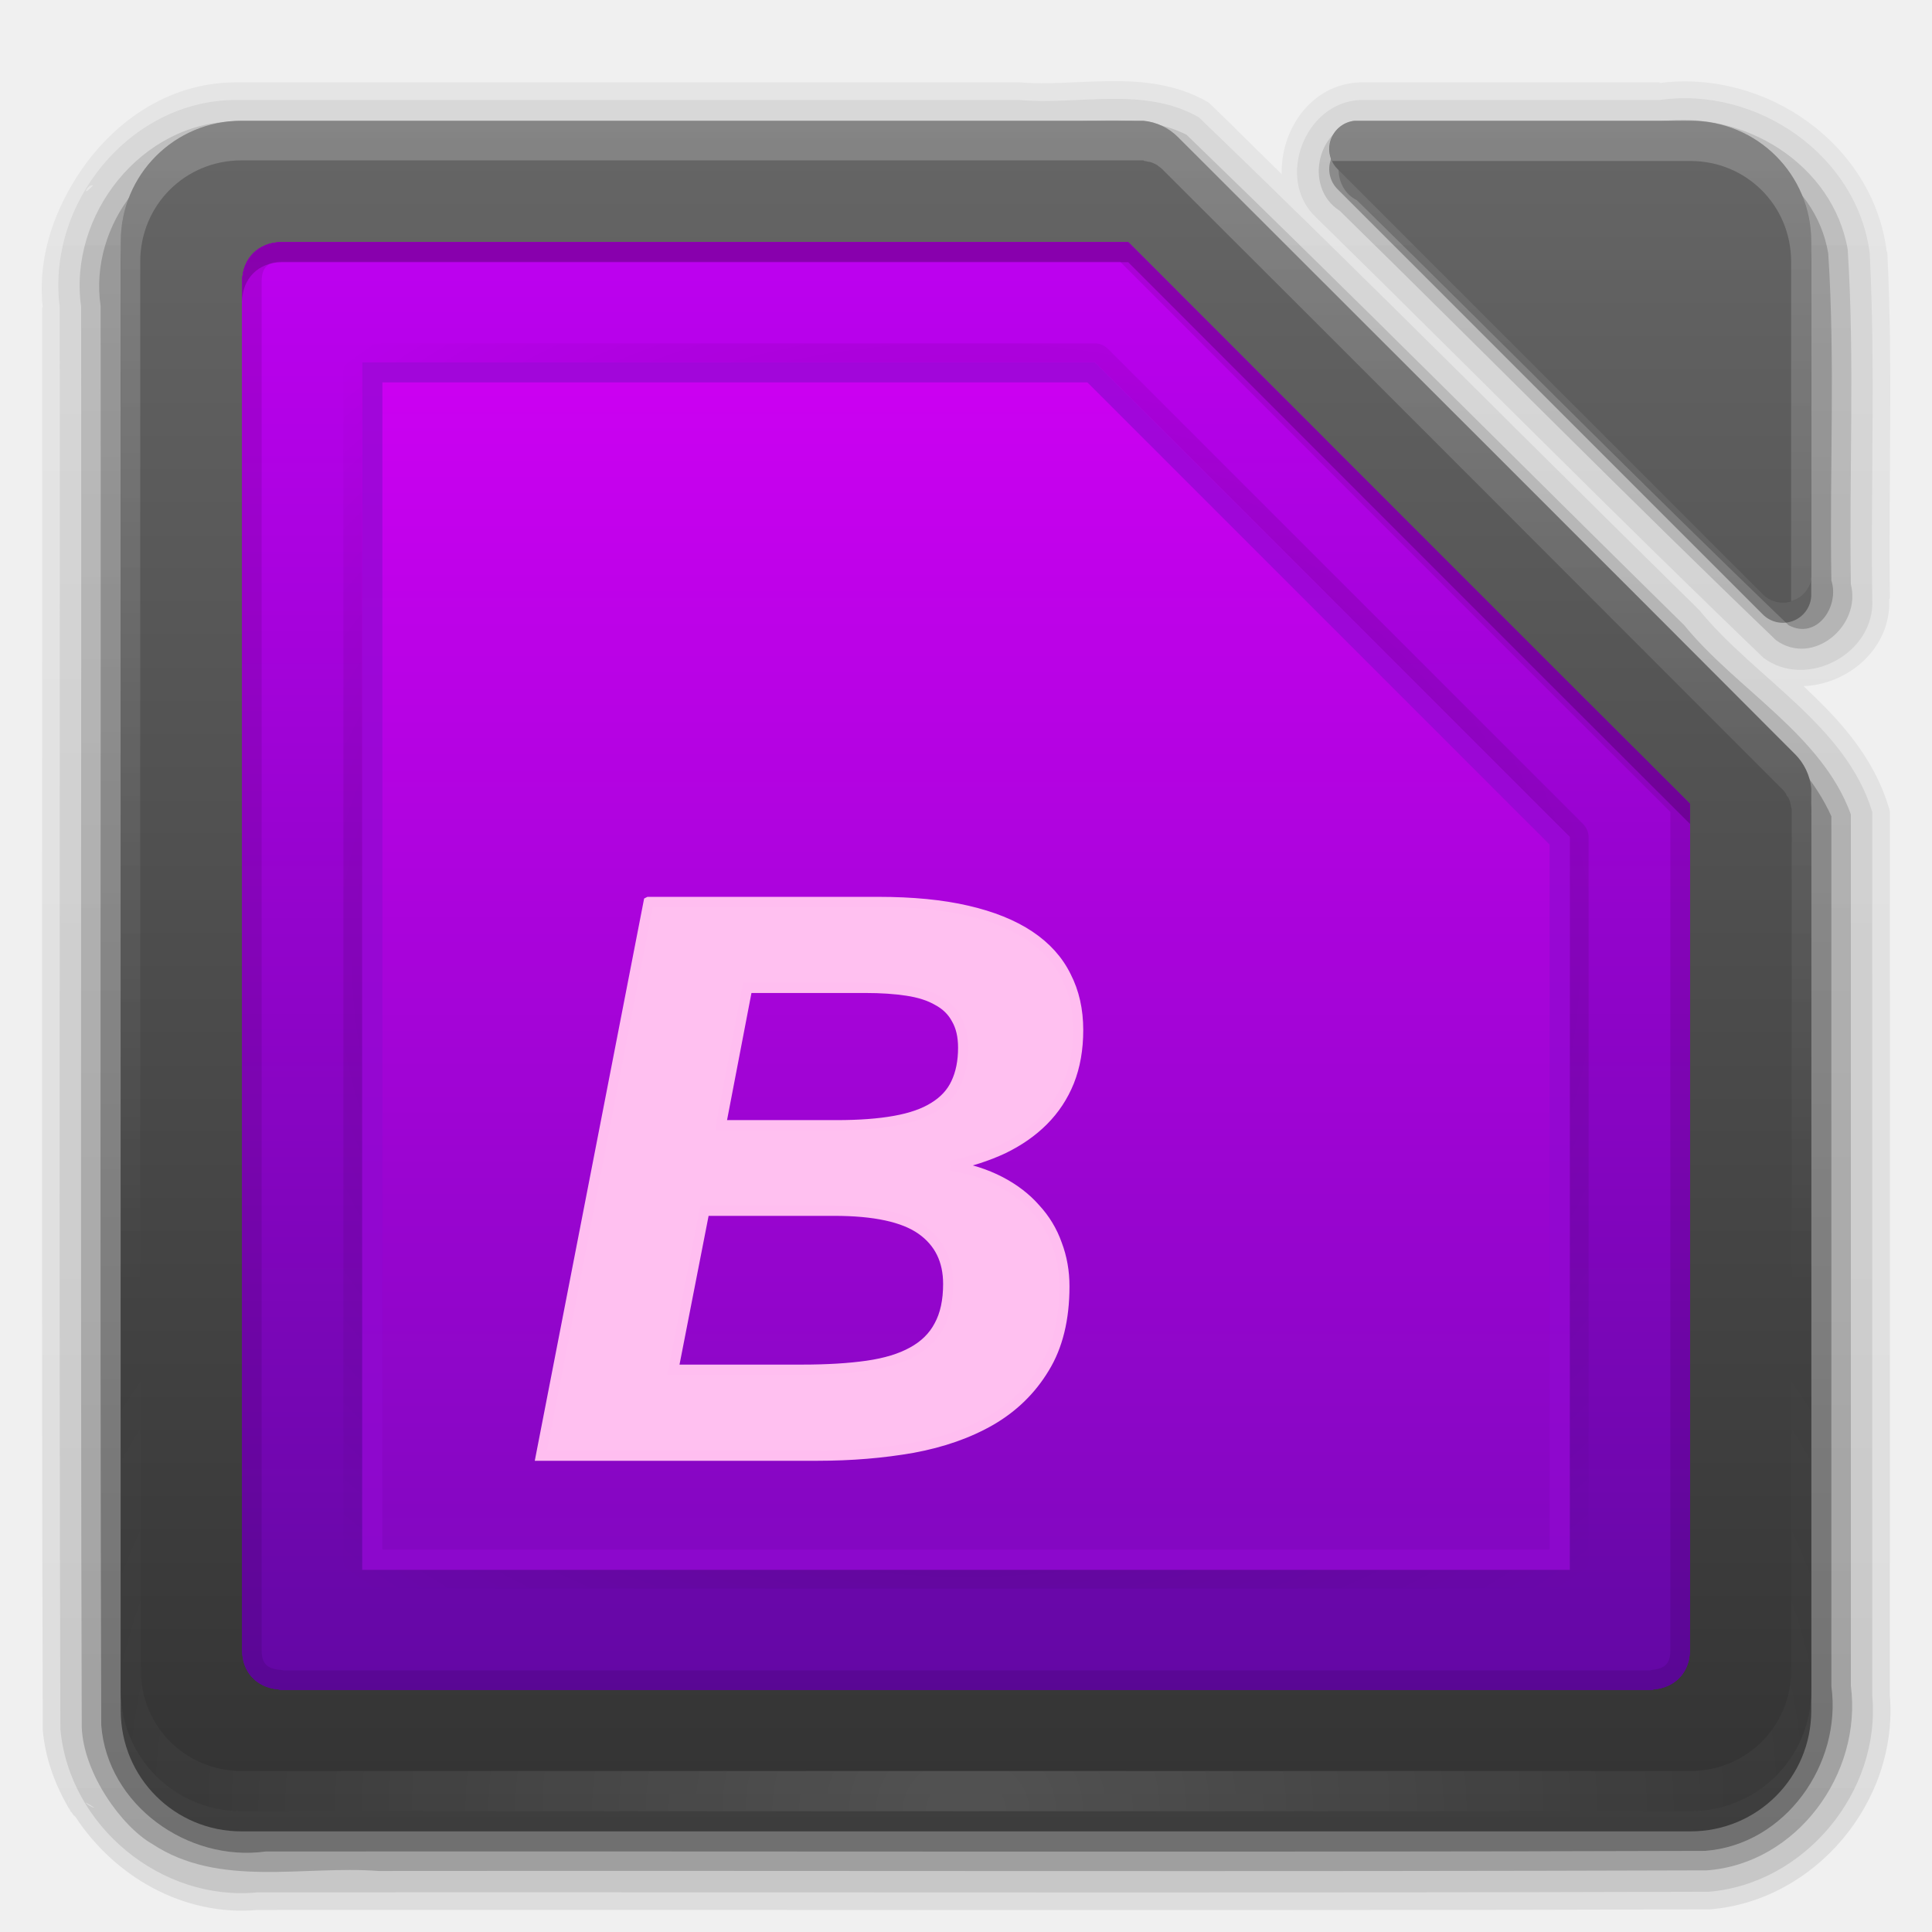
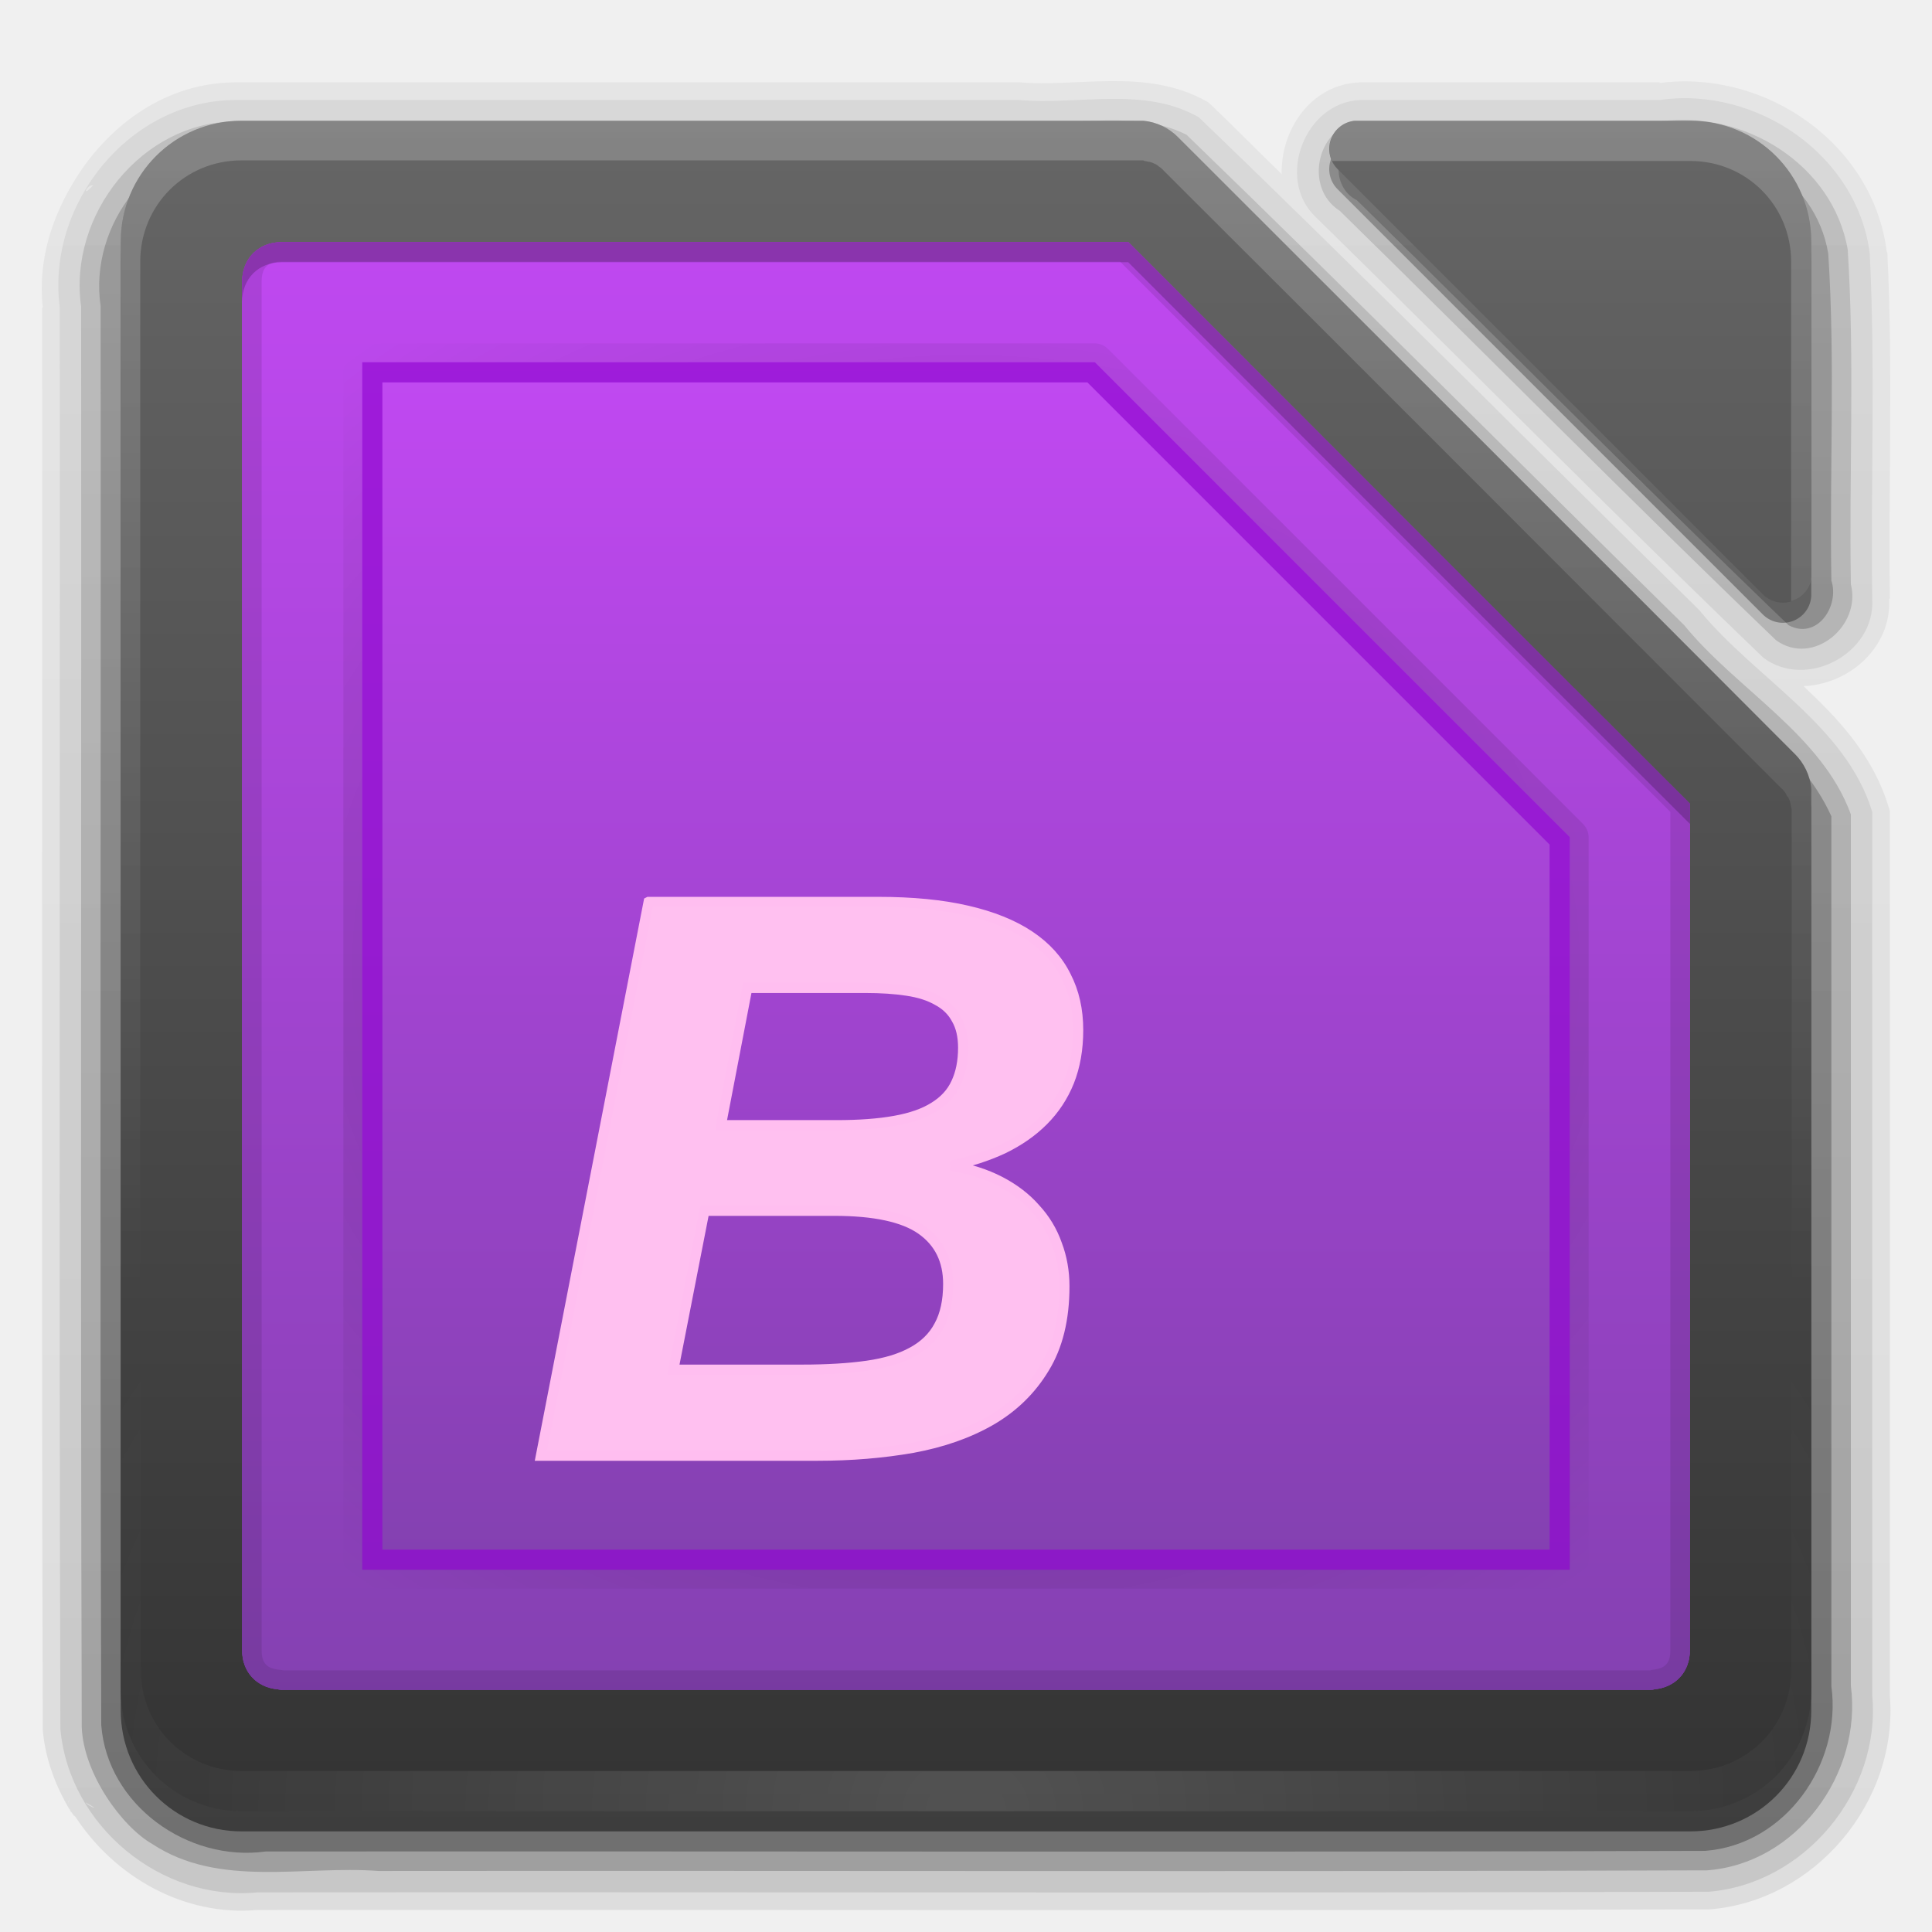
<svg xmlns="http://www.w3.org/2000/svg" xmlns:xlink="http://www.w3.org/1999/xlink" style="display:inline" id="svg2408" height="96" width="96" version="1.0">
  <defs id="defs2410">
    <linearGradient id="linearGradient3914">
      <stop offset="0" style="stop-color:#000000;stop-opacity:1" id="stop3916" />
      <stop offset="1" style="stop-color:#000000;stop-opacity:0" id="stop3918" />
    </linearGradient>
    <linearGradient id="linearGradient3873">
      <stop offset="0" style="stop-color:#8007bf;stop-opacity:1" id="stop3875" />
      <stop offset="1" style="stop-color:#cf00f4;stop-opacity:1" id="stop3877" />
    </linearGradient>
    <linearGradient id="linearGradient3856">
-       <stop offset="0" style="stop-color:#5e08a0;stop-opacity:1" id="stop3858" />
-       <stop offset="1" style="stop-color:#c300f4;stop-opacity:1" id="stop3860" />
+       <stop offset="0" style="stop-color:#8140ae;stop-opacity:1" id="stop3858" />
+       <stop offset="1" style="stop-color:#c349f4;stop-opacity:1" id="stop3860" />
    </linearGradient>
    <linearGradient gradientTransform="scale(1.005865,0.994169)" gradientUnits="userSpaceOnUse" id="ButtonShadow" y2="7.017" x2="45.448" y1="92.54" x1="45.448">
      <stop offset="0" style="stop-color:#000000;stop-opacity:1" id="stop3750" />
      <stop offset="1" style="stop-color:#000000;stop-opacity:0.588" id="stop3752" />
    </linearGradient>
    <linearGradient id="linearGradient3737">
      <stop offset="0" style="stop-color:#ffffff;stop-opacity:1" id="stop3739" />
      <stop offset="1" style="stop-color:#ffffff;stop-opacity:0" id="stop3741" />
    </linearGradient>
    <linearGradient id="linearGradient3700">
      <stop offset="0" style="stop-color:#2276c5;stop-opacity:1" id="stop3702" />
      <stop offset="1" style="stop-color:#68baf4;stop-opacity:1" id="stop3704" />
    </linearGradient>
    <filter id="filter3174" color-interpolation-filters="sRGB">
      <feGaussianBlur stdDeviation="1.71" id="feGaussianBlur3176" />
    </filter>
    <filter id="filter3794" color-interpolation-filters="sRGB" height="1.384" width="1.384" y="-0.192" x="-0.192">
      <feGaussianBlur stdDeviation="5.28" id="feGaussianBlur3796" />
    </filter>
    <linearGradient gradientUnits="userSpaceOnUse" xlink:href="#linearGradient3737" id="linearGradient3613" y2="138.661" x2="48" y1="20.221" x1="48" />
    <clipPath id="clipPath3613">
      <rect style="fill:#ffffff;fill-opacity:1;fill-rule:nonzero;stroke:none" id="rect3615" y="6" x="6" ry="6" rx="6" height="84" width="84" />
    </clipPath>
    <linearGradient gradientTransform="matrix(1.005865,0,0,0.994169,100,0)" gradientUnits="userSpaceOnUse" id="ButtonShadow-0" y2="7.017" x2="45.448" y1="92.54" x1="45.448">
      <stop offset="0" style="stop-color:#000000;stop-opacity:1" id="stop3750-8" />
      <stop offset="1" style="stop-color:#000000;stop-opacity:0.588" id="stop3752-5" />
    </linearGradient>
    <linearGradient gradientTransform="translate(100,0)" gradientUnits="userSpaceOnUse" xlink:href="#linearGradient3700" id="linearGradient3047" y2="5.988" x2="48" y1="90" x1="48" />
    <radialGradient gradientTransform="matrix(1.157313,0,0,0.9959077,-7.551021,0.1971319)" gradientUnits="userSpaceOnUse" xlink:href="#linearGradient3737" id="radialGradient3879" fy="90.172" fx="48" r="42" cy="90.172" cx="48" />
    <linearGradient gradientUnits="userSpaceOnUse" xlink:href="#linearGradient3737" id="linearGradient3885" y2="63.893" x2="36.357" y1="6" x1="36.357" />
    <linearGradient gradientTransform="translate(0,-20)" gradientUnits="userSpaceOnUse" xlink:href="#linearGradient3737" id="linearGradient3901" y2="84" x2="32" y1="26" x1="32" />
    <linearGradient gradientUnits="userSpaceOnUse" xlink:href="#linearGradient3873" id="linearGradient3879" y2="16" x2="48" y1="80" x1="48" />
    <radialGradient gradientTransform="matrix(1.345258,-3.8835319e-8,3.3050848e-8,1.144884,-16.57239,-6.954329)" gradientUnits="userSpaceOnUse" xlink:href="#linearGradient3914" id="radialGradient3920" fy="47.999" fx="48" r="34.938" cy="47.999" cx="48" />
    <linearGradient gradientUnits="userSpaceOnUse" xlink:href="#ButtonShadow-0" id="linearGradient3920" y2="7" x2="49" y1="91" x1="49" />
    <linearGradient gradientUnits="userSpaceOnUse" xlink:href="#ButtonShadow-0" id="linearGradient3927" y2="5" x2="38" y1="94" x1="38" />
    <linearGradient gradientUnits="userSpaceOnUse" xlink:href="#ButtonShadow-0" id="linearGradient3929" y2="4" x2="45" y1="95" x1="45" />
    <linearGradient gradientUnits="userSpaceOnUse" xlink:href="#ButtonShadow-0" id="linearGradient3933" y2="7" x2="50" y1="92" x1="50" />
    <linearGradient gradientUnits="userSpaceOnUse" xlink:href="#ButtonShadow-0" id="linearGradient3940" y2="6" x2="47" y1="93" x1="47" />
    <linearGradient gradientUnits="userSpaceOnUse" xlink:href="#linearGradient3856" id="linearGradient3949" y2="8" x2="32" y1="88" x1="32" />
    <linearGradient id="linearGradient10292">
      <stop offset="0" style="stop-color:#666666;stop-opacity:1" id="stop10294" />
      <stop offset="1" style="stop-color:#333333;stop-opacity:1" id="stop10296" />
    </linearGradient>
    <linearGradient gradientUnits="userSpaceOnUse" xlink:href="#linearGradient10292" id="linearGradient4240" y2="90" x2="39" y1="6" x1="39" />
    <linearGradient gradientTransform="matrix(4.480605,0,0,4.478741,-651.5968,-4376.653)" gradientUnits="userSpaceOnUse" xlink:href="#linearGradient10292" id="linearGradient4320" y2="992.424" x2="121.306" y1="976.378" x1="121.306" />
+     <linearGradient xlink:href="#linearGradient3856" id="linearGradient4566" gradientUnits="userSpaceOnUse" x1="48" y1="80" x2="48" y2="16" />
  </defs>
  <g style="display:none" id="layer2">
    <rect style="opacity:0.9;fill:url(#ButtonShadow);fill-opacity:1;fill-rule:nonzero;stroke:none;filter:url(#filter3174)" id="rect3745" y="7" x="5" ry="6" rx="6" height="85" width="86" />
  </g>
  <g style="display:inline" id="layer3">
    <path style="opacity:0.08;fill:url(#linearGradient3929);fill-opacity:1;fill-rule:nonzero;stroke:none;display:inline" id="path3911" d="m 55.188,4.031 c -1.587,0.013 -3.135,0.183 -4.5,0.062 a 0.864,0.864 0 0 0 -0.062,0 l -38.938,0 C 8.272,4.108 5.473,6.162 3.781,8.844 2.611,10.699 1.859,12.942 2.125,15.281 l -0.031,0 c 0.021,23.544 -0.042,47.076 0.031,70.625 a 0.864,0.864 0 0 0 0,0.062 c 0.13,1.458 0.643,2.791 1.344,3.969 6.85e-5,1.54e-4 -0.021,-0.072 -0.031,-0.125 0.03,0.088 0.05,0.15 0.062,0.188 0.006,0.011 0.022,0.016 0.031,0.031 0.008,0.012 0.024,0.019 0.031,0.031 a 0.864,0.864 0 0 0 0.062,0.094 c 0.012,0.015 0.022,0.02 0.031,0.031 0.006,0.007 -0.004,0.027 0,0.031 0.004,0.005 0.028,-0.005 0.031,0 A 0.864,0.864 0 0 0 3.719,90.25 c 0.011,0.009 0.022,0.024 0.031,0.031 1.939,2.96 5.36,4.946 9.031,4.625 0.032,-0.003 0.062,0.003 0.094,0 24.004,-0.021 48.023,0.041 72.031,-0.031 a 0.864,0.864 0 0 0 0.062,0 c 5.233,-0.424 9.364,-5.349 8.938,-10.625 -0.003,-0.032 0.003,-0.062 0,-0.094 l 0,-43.812 a 0.864,0.864 0 0 0 -0.062,-0.25 c -0.719,-2.376 -2.29,-4.167 -3.969,-5.75 -0.09,-0.085 -0.16,-0.166 -0.25,-0.25 2.218,-0.09 4.346,-1.879 4.25,-4.312 -9.6e-4,-0.024 0.033,-0.038 0.031,-0.062 -0.076,-5.674 0.162,-11.414 -0.125,-17.156 A 0.864,0.864 0 0 0 93.75,12.5 C 93.071,7.151 87.742,3.445 82.469,4.125 l 0,-0.031 -14.875,0 a 0.864,0.864 0 0 0 -0.031,0 c -2.432,0.095 -3.934,2.367 -3.875,4.562 C 62.505,7.504 61.347,6.332 60.156,5.188 A 0.864,0.864 0 0 0 60,5.062 C 58.448,4.172 56.769,4.019 55.188,4.031 z M 3.438,89.375 c -0.012,0.085 -0.022,0.15 -0.031,0.219 -0.003,-0.015 3.1e-6,-0.063 0,-0.062 -9.2e-6,1.78e-4 0.01,-0.078 0.031,-0.156 z" />
    <path style="opacity:0.1;fill:url(#linearGradient3927);fill-opacity:1;fill-rule:nonzero;stroke:none;display:inline" id="path3904" d="M 11.688,4.969 C 6.432,4.99 2.303,10.133 2.969,15.267 2.989,38.813 2.927,62.361 3,85.906 c 0.43,4.825 5.003,8.594 9.795,8.125 C 36.832,94.01 60.87,94.073 84.906,94 c 4.755,-0.386 8.563,-4.947 8.125,-9.76 0,-14.632 0,-29.264 0,-43.896 C 91.728,36.04 87.202,33.704 84.44,30.319 76.138,22.168 67.952,13.888 59.567,5.828 56.861,4.275 53.611,5.232 50.636,4.969 c -12.983,0 -25.965,0 -38.948,0 z m 55.906,0 c -2.759,0.108 -4.216,3.918 -2.219,5.812 7.429,7.284 14.759,14.709 22.25,21.906 2.147,1.601 5.56,-0.22 5.406,-2.906 -0.079,-5.726 0.161,-11.478 -0.125,-17.188 -0.618,-4.866 -5.593,-8.313 -10.426,-7.625 -4.962,0 -9.924,0 -14.886,0 z M 4.625,9.219 c -0.665,0.702 -0.246,-0.131 0,0 z M 4.25,89.562 c 0.893,0.482 0.104,0.184 0,0 z" />
    <path style="opacity:0.2;fill:url(#linearGradient3940);fill-opacity:1;fill-rule:nonzero;stroke:none;display:inline" id="path3899" d="M 11.719,6.031 C 7.044,6.047 3.383,10.681 4.031,15.237 4.052,38.762 3.99,62.288 4.062,85.812 c 0.079,2.311 1.999,4.959 3.5,5.812 3.325,2.2 7.5,1.06 11.245,1.344 22.002,-0.021 44.005,0.042 66.005,-0.031 4.472,-0.328 7.729,-4.803 7.156,-9.174 0,-14.432 0,-28.863 0,-43.295 C 90.535,36.514 86.309,34.277 83.691,31.07 75.44,22.955 67.278,14.741 58.96,6.698 56.476,5.441 53.544,6.27 50.848,6.031 c -13.043,0 -26.086,0 -39.129,0 z m 55.969,0 C 65.482,6.139 64.721,9.304 66.571,10.473 73.81,17.569 80.944,24.799 88.25,31.812 c 1.836,1.323 4.248,-0.714 3.719,-2.773 -0.094,-5.541 0.195,-11.109 -0.156,-16.633 -0.734,-4.24 -5.146,-6.945 -9.296,-6.375 -4.943,0 -9.886,0 -14.829,0 z" />
    <path style="opacity:0.3;fill:url(#linearGradient3933);fill-opacity:1;fill-rule:nonzero;stroke:none;display:inline" id="path3883" d="M 11.75,7 C 7.583,7.035 4.4,11.169 5,15.209 5.021,38.712 4.958,62.217 5.031,85.719 5.336,89.696 9.333,92.534 13.201,92 37.04,91.979 60.881,92.042 84.719,91.969 88.714,91.669 91.529,87.653 91,83.791 91,69.381 91,54.972 91,40.562 89.387,36.967 85.512,34.783 83.004,31.758 74.8,23.676 66.66,15.522 58.404,7.498 56.104,6.512 53.446,7.209 50.985,7 37.907,7 24.828,7 11.75,7 z M 67.781,7 C 66.197,7.122 66.122,9.311 67.422,9.948 74.587,16.972 81.648,24.123 88.876,31.068 90.275,31.815 91.42,30.13 91,28.845 90.905,23.431 91.196,17.987 90.844,12.594 90.211,8.799 86.223,6.479 82.549,7 77.626,7 72.704,7 67.781,7 z" />
    <path style="opacity:0.45;fill:url(#linearGradient3920);fill-opacity:1;fill-rule:nonzero;stroke:none;display:inline" id="path3873" d="M 12,7 C 8.676,7 6,9.676 6,13 l 0,11 0,50 0,11 c 0,3.324 2.676,6 6,6 l 7,0 65,0 c 3.324,0 6,-2.676 6,-6 L 90,84.281 90,74 90,40.438 c 0.005,-0.094 0.005,-0.188 0,-0.281 -0.066,-0.633 -0.359,-1.241 -0.812,-1.688 C 79.652,28.9 68.083,17.365 58.531,7.812 58.077,7.352 57.457,7.059 56.812,7 L 12.719,7 12,7 z m 55.312,0 a 1.41,1.41 0 0 0 -0.844,2.406 l 21.125,21.125 A 1.41,1.41 0 0 0 90,29.625 1.41,1.41 0 0 0 90,29.531 L 90,17 90,13.281 90,13 C 90,9.676 87.324,7 84,7 L 67.312,7 z" />
  </g>
  <g style="display:inline" id="layer1">
    <path style="fill:url(#linearGradient4240);fill-opacity:1;fill-rule:nonzero;stroke:none" id="path3054" d="M 12,6 C 8.676,6 6,8.676 6,12 l 0,11 0,50 0,11 c 0,3.324 2.676,6 6,6 l 7,0 65,0 c 3.324,0 6,-2.676 6,-6 L 90,83.281 90,73 90,39.438 c 0.005,-0.094 0.005,-0.188 0,-0.281 -0.066,-0.633 -0.359,-1.241 -0.812,-1.688 C 79.652,27.9 68.083,16.365 58.531,6.812 58.077,6.352 57.457,6.059 56.812,6 L 12.719,6 12,6 z m 55.312,0 a 1.41,1.41 0 0 0 -0.844,2.406 l 21.125,21.125 A 1.41,1.41 0 0 0 90,28.625 1.41,1.41 0 0 0 90,28.531 L 90,16 90,12.281 90,12 C 90,8.676 87.324,6 84,6 L 67.312,6 z" />
    <path style="opacity:0.15;fill:url(#radialGradient3879);fill-opacity:1;fill-rule:nonzero;stroke:none" id="path3615" d="M 10.156,6.344 C 9.855,6.441 9.56,6.548 9.281,6.688 8.724,6.967 8.221,7.353 7.781,7.781 7.561,7.995 7.372,8.223 7.188,8.469 7.003,8.714 6.832,8.976 6.688,9.25 6.574,9.465 6.466,9.68 6.375,9.906 6.354,9.959 6.331,10.008 6.312,10.062 c -0.01,0.03 -0.021,0.063 -0.031,0.094 -0.006,0.019 0.006,0.044 0,0.062 -0.022,0.071 -0.045,0.145 -0.062,0.219 -0.046,0.197 -0.092,0.393 -0.125,0.594 C 6.041,11.349 6,11.665 6,12 l 0,2 0,9 0,50 0,9 0,2 c 0,3.324 2.676,6 6,6 l 7,0 65,0 c 3.324,0 6,-2.676 6,-6 L 90,83.281 90,82 90,73 90,37.438 a 2.772,2.772 0 0 0 0,-0.281 2.772,2.772 0 0 0 -0.812,-1.688 L 89,35.281 89,81 l 0,2 c 0,2.782 -2.218,5 -5,5 l -2,0 -68,0 -2,0 C 9.218,88 7,85.782 7,83 L 7,81 7,13 7,11 C 7,10.636 7.052,10.279 7.125,9.938 7.148,9.828 7.188,9.732 7.219,9.625 7.245,9.531 7.249,9.436 7.281,9.344 7.289,9.322 7.304,9.303 7.312,9.281 7.388,9.072 7.493,8.851 7.594,8.656 7.651,8.548 7.716,8.447 7.781,8.344 7.805,8.305 7.819,8.257 7.844,8.219 7.938,8.078 8.049,7.943 8.156,7.812 c 0.153,-0.186 0.322,-0.37 0.5,-0.531 0.099,-0.089 0.206,-0.169 0.312,-0.25 0.113,-0.086 0.223,-0.173 0.344,-0.25 0.031,-0.02 0.062,-0.043 0.094,-0.062 0.007,-0.004 0.024,0.004 0.031,0 0.232,-0.139 0.463,-0.275 0.719,-0.375 z" />
    <rect style="fill:url(#linearGradient3047);fill-opacity:1;fill-rule:nonzero;stroke:none" id="rect3045" y="6" x="106" ry="6" rx="6" height="84" width="84" />
    <path style="fill:#ff00ff;stroke:none" id="path3049" d="m 114,6 26,26 0,4 -30,-30 z" />
    <path style="opacity:0.2;fill:url(#linearGradient3885);fill-opacity:1;fill-rule:nonzero;stroke:none" id="path3881" d="m 67.312,6 a 1.41,1.41 0 0 0 -1.125,2 L 82,8 84,8 c 2.782,0 5,2.218 5,5 l 0,2 0,14.875 a 1.41,1.41 0 0 0 1,-1.125 1.41,1.41 0 0 0 0,-0.125 1.41,1.41 0 0 0 0,-0.094 L 90,16 90,14 90,12.281 90,12 C 90,8.676 87.324,6 84,6 L 67.312,6 z" />
    <path style="opacity:0.2;fill:url(#linearGradient3901);fill-opacity:1;fill-rule:nonzero;stroke:none" id="path3888" d="M 12,6 C 8.676,6 6,8.676 6,12 l 0,11 0,50 0,11 c 0,2.909 2.042,5.317 4.781,5.875 C 8.576,89.339 6.969,87.384 6.969,85 l 0,-11 0,-50 0,-11 C 6.969,10.195 9.195,7.969 12,7.969 l 0.719,0 44,0 0.094,0 C 56.824,7.971 56.83,7.992 56.875,8 c 0.107,0.019 0.051,0.003 0.156,0.031 0.105,0.029 0.054,-0.007 0.156,0.031 0.102,0.038 0.058,0.016 0.156,0.062 0.099,0.047 0.031,0.007 0.125,0.062 0.094,0.055 0.036,0.031 0.125,0.094 0.089,0.063 0.042,0.023 0.125,0.094 0.083,0.071 0.048,0.047 0.125,0.125 9.569,9.536 21.104,21.104 30.656,30.656 0.077,0.075 0.055,0.043 0.125,0.125 0.07,0.082 0.031,0.038 0.094,0.125 0.062,0.087 0.008,0.033 0.062,0.125 0.055,0.092 0.047,0.028 0.094,0.125 0.047,0.097 0.024,0.056 0.062,0.156 0.038,0.1 0.002,0.022 0.031,0.125 0.029,0.103 0.011,0.051 0.031,0.156 0.016,0.085 0.027,0.08 0.031,0.125 0.001,0.021 -3.44e-4,0.025 0,0.031 6.89e-4,0.013 0,0.02 0,0.062 0,0.063 0.003,-6.76e-4 0,0.062 -6.73e-4,0.021 -6.73e-4,0.042 0,0.062 l 0,33.562 0,10.281 0,0.719 c 0,2.384 -1.607,4.339 -3.812,4.875 C 87.958,89.317 90,86.909 90,84 L 90,83.281 90,73 90,39.438 c 0.005,-0.094 0.005,-0.188 0,-0.281 -0.066,-0.633 -0.359,-1.241 -0.812,-1.688 C 79.652,27.9 68.083,16.365 58.531,6.812 58.077,6.352 57.457,6.059 56.812,6 L 12.719,6 z" />
    <path style="font-size:medium;font-style:normal;font-variant:normal;font-weight:normal;font-stretch:normal;text-indent:0pt;text-align:start;text-decoration:none;line-height:normal;letter-spacing:normal;word-spacing:normal;text-transform:none;direction:ltr;text-anchor:start;color:#000000;fill:url(#linearGradient4320);fill-opacity:1;stroke:none;stroke-width:2;marker:none;visibility:visible;display:inline;overflow:visible;font-family:Andale Mono" id="path6862" d="m -152.026,-3.742 c -1.158,0 -2.223,1.024 -2.223,2.267 l 0,67.202 c 0,1.083 1.013,2.223 2.17,2.223 l 53.768,0 c 1.296,0 2.31,-1.085 2.31,-2.17 L -96,24 c 0,-1.183 -0.143,-1.736 -0.98,-2.573 l -23.9,-23.882 c -0.837,-0.836 -1.477,-1.268 -2.66,-1.269 l -28.486,-0.018 z m 38.882,0.009 c -1.915,0 -2.001,1.993 -0.989,3.01 L -99.238,14.242 C -98.023,15.463 -96,15.17 -96,13.245 l 0,-14.685 c 0,-1.184 -1.071,-2.293 -2.249,-2.293 l -14.895,0 z" />
  </g>
  <g style="display:inline" id="layer6">
    <path style="fill:url(#linearGradient3949);fill-opacity:1;fill-rule:nonzero;stroke:none;display:inline" id="path3846" d="m 14,12.031 c -1.156,0 -1.969,0.813 -1.969,1.969 l 0,9 0,33 0,17 0,8.281 0,0.719 c 0,1.078 0.718,1.837 1.75,1.938 0.075,0.007 0.141,0.031 0.219,0.031 l 5,0 58,0 5,0 c 0.072,0 0.149,-0.009 0.219,-0.031 1.032,-0.101 1.75,-0.86 1.75,-1.938 l 0,-0.719 0,-8.281 0,-17 0,-16.062 C 74.653,30.649 65.365,21.333 56.062,12.031 l -41.344,0 -0.719,0 z" />
    <path style="opacity:0.6;fill:url(#radialGradient3920);fill-opacity:1;fill-rule:nonzero;stroke:none;display:inline" id="path3910" d="M 17.906,17.062 C 17.446,17.106 17.057,17.538 17.062,18 l 0,9 0,42 0,9 c -0.004,0.492 0.446,0.941 0.938,0.938 l 5,0 55,0 C 78.492,78.941 78.941,78.492 78.938,78 l 0,-9 0,-27.406 C 78.935,41.35 78.831,41.108 78.656,40.938 L 55.062,17.344 C 54.892,17.169 54.65,17.065 54.406,17.062 L 18,17.062 c -0.031,-0.002 -0.063,-0.002 -0.094,0 z" />
    <path style="fill:url(#linearGradient3879);fill-opacity:1;fill-rule:nonzero;stroke:none;display:inline" id="path3868" d="m 18,18 0,9 0,42 0,9 5,0 55,0 0,-9 L 78,41.594 54.406,18 z" />
    <path style="opacity:0.7;fill:#ffffff;fill-opacity:1;fill-rule:nonzero;stroke:none;display:inline" id="path3882" d="m 18,18 0,9 0,42 0,9 5,0 55,0 0,-9 L 78,41.594 54.406,18 z m 1,1 35.031,0 L 77,41.969 77,69 l 0,8 -54,0 -4,0 0,-8 0,-42 z" />
    <path style="opacity:0.1;fill:#000000;fill-opacity:1;fill-rule:nonzero;stroke:none;display:inline" id="path3952" d="m 14,12.031 c -1.156,0 -1.969,0.813 -1.969,1.969 l 0,9 0,33 0,17 0,8.281 0,0.719 c 0,1.078 0.718,1.837 1.75,1.938 0.075,0.007 0.141,0.031 0.219,0.031 l 5,0 58,0 5,0 c 0.072,0 0.149,-0.009 0.219,-0.031 1.032,-0.101 1.75,-0.86 1.75,-1.938 l 0,-0.719 0,-8.281 0,-17 0,-16.062 C 74.653,30.649 65.365,21.333 56.062,12.031 l -41.344,0 -0.719,0 z M 14,13 l 0.719,0 40.938,0 C 64.77,22.114 73.871,31.241 83,40.344 L 83,56 83,73 83,81.281 83,82 c 0,0.648 -0.267,0.91 -0.875,0.969 A 0.967,0.967 0 0 0 82,83 l -5,0 -58,0 -5,0 c 0.119,0 0.099,-0.009 -0.125,-0.031 C 13.267,82.91 13,82.648 13,82 L 13,81.281 13,73 13,56 13,23 13,14 c 0,-0.703 0.297,-1 1,-1 z" />
    <path style="opacity:0.2;fill:#000000;fill-opacity:1;fill-rule:nonzero;stroke:none;display:inline" id="path3851" d="m 14,12.031 c -1.156,0 -1.969,0.813 -1.969,1.969 l 0,1 c 0,-1.156 0.813,-1.969 1.969,-1.969 l 0.719,0 41.344,0 c 9.302,9.302 18.59,18.618 27.906,27.906 l 0,-1 C 74.653,30.649 65.365,21.333 56.062,12.031 l -41.344,0 -0.719,0 z" />
    <path style="fill:url(#linearGradient3949);fill-opacity:1;fill-rule:nonzero;stroke:none;display:inline" id="path3982" d="m 14,12.031 c -1.156,0 -1.969,0.813 -1.969,1.969 l 0,9 0,33 0,17 0,8.281 0,0.719 c 0,1.078 0.718,1.837 1.75,1.938 0.075,0.007 0.141,0.031 0.219,0.031 l 5,0 58,0 5,0 c 0.072,0 0.149,-0.009 0.219,-0.031 1.032,-0.101 1.75,-0.86 1.75,-1.938 l 0,-0.719 0,-8.281 0,-17 0,-16.062 C 74.653,30.649 65.365,21.333 56.062,12.031 l -41.344,0 -0.719,0 z" />
    <path style="opacity:0.6;fill:url(#radialGradient3920);fill-opacity:1;fill-rule:nonzero;stroke:none;display:inline" id="path3984" d="M 17.906,17.062 C 17.446,17.106 17.057,17.538 17.062,18 l 0,9 0,42 0,9 c -0.004,0.492 0.446,0.941 0.938,0.938 l 5,0 55,0 C 78.492,78.941 78.941,78.492 78.938,78 l 0,-9 0,-27.406 C 78.935,41.35 78.831,41.108 78.656,40.938 L 55.062,17.344 C 54.892,17.169 54.65,17.065 54.406,17.062 L 18,17.062 c -0.031,-0.002 -0.063,-0.002 -0.094,0 z" />
    <path style="fill:url(#linearGradient3879);fill-opacity:1;fill-rule:nonzero;stroke:none;display:inline" id="path3986" d="m 18,18 0,9 0,42 0,9 5,0 55,0 0,-9 L 78,41.594 54.406,18 z" />
    <path style="opacity:0.7;fill:#ffffff;fill-opacity:1;fill-rule:nonzero;stroke:none;display:inline" id="path3988" d="m 18,18 0,9 0,42 0,9 5,0 55,0 0,-9 L 78,41.594 54.406,18 z m 1,1 35.031,0 L 77,41.969 77,69 l 0,8 -54,0 -4,0 0,-8 0,-42 z" />
    <path style="opacity:0.1;fill:#000000;fill-opacity:1;fill-rule:nonzero;stroke:none;display:inline" id="path3990" d="m 14,12.031 c -1.156,0 -1.969,0.813 -1.969,1.969 l 0,9 0,33 0,17 0,8.281 0,0.719 c 0,1.078 0.718,1.837 1.75,1.938 0.075,0.007 0.141,0.031 0.219,0.031 l 5,0 58,0 5,0 c 0.072,0 0.149,-0.009 0.219,-0.031 1.032,-0.101 1.75,-0.86 1.75,-1.938 l 0,-0.719 0,-8.281 0,-17 0,-16.062 C 74.653,30.649 65.365,21.333 56.062,12.031 l -41.344,0 -0.719,0 z M 14,13 l 0.719,0 40.938,0 C 64.77,22.114 73.871,31.241 83,40.344 L 83,56 83,73 83,81.281 83,82 c 0,0.648 -0.267,0.91 -0.875,0.969 A 0.967,0.967 0 0 0 82,83 l -5,0 -58,0 -5,0 c 0.119,0 0.099,-0.009 -0.125,-0.031 C 13.267,82.91 13,82.648 13,82 L 13,81.281 13,73 13,56 13,23 13,14 c 0,-0.703 0.297,-1 1,-1 z" />
    <path style="opacity:0.2;fill:#000000;fill-opacity:1;fill-rule:nonzero;stroke:none;display:inline" id="path3992" d="m 14,12.031 c -1.156,0 -1.969,0.813 -1.969,1.969 l 0,1 c 0,-1.156 0.813,-1.969 1.969,-1.969 l 0.719,0 41.344,0 c 9.302,9.302 18.59,18.618 27.906,27.906 l 0,-1 C 74.653,30.649 65.365,21.333 56.062,12.031 l -41.344,0 -0.719,0 z" />
    <path style="fill:url(#linearGradient3949);fill-opacity:1;fill-rule:nonzero;stroke:none;display:inline" id="path3994" d="m 14,12.031 c -1.156,0 -1.969,0.813 -1.969,1.969 l 0,9 0,33 0,17 0,8.281 0,0.719 c 0,1.078 0.718,1.837 1.75,1.938 0.075,0.007 0.141,0.031 0.219,0.031 l 5,0 58,0 5,0 c 0.072,0 0.149,-0.009 0.219,-0.031 1.032,-0.101 1.75,-0.86 1.75,-1.938 l 0,-0.719 0,-8.281 0,-17 0,-16.062 C 74.653,30.649 65.365,21.333 56.062,12.031 l -41.344,0 -0.719,0 z" />
    <path style="opacity:0.253;fill:url(#radialGradient3920);fill-opacity:1;fill-rule:nonzero;stroke:none;display:inline" id="path3996" d="M 17.906,17.062 C 17.446,17.106 17.057,17.538 17.062,18 l 0,9 0,42 0,9 c -0.004,0.492 0.446,0.941 0.938,0.938 l 5,0 55,0 C 78.492,78.941 78.941,78.492 78.938,78 l 0,-9 0,-27.406 C 78.935,41.35 78.831,41.108 78.656,40.938 L 55.062,17.344 C 54.892,17.169 54.65,17.065 54.406,17.062 L 18,17.062 c -0.031,-0.002 -0.063,-0.002 -0.094,0 z" />
-     <path style="fill:url(#linearGradient3879);fill-opacity:1;fill-rule:nonzero;stroke:none;display:inline" id="path3998" d="m 18,18 0,9 0,42 0,9 5,0 55,0 0,-9 L 78,41.594 54.406,18 z" />
+     <path style="fill:url(#linearGradient4566);fill-opacity:1;fill-rule:nonzero;stroke:none;display:inline" id="path3998" d="m 18,18 0,9 0,42 0,9 5,0 55,0 0,-9 L 78,41.594 54.406,18 z" />
    <path style="opacity:0.7;fill:#9008d0;fill-opacity:1;fill-rule:nonzero;stroke:none;display:inline" id="path4000" d="m 18,18 0,9 0,42 0,9 5,0 55,0 0,-9 L 78,41.594 54.406,18 z m 1,1 35.031,0 L 77,41.969 77,69 l 0,8 -54,0 -4,0 0,-8 0,-42 z" />
-     <path style="opacity:0.1;fill:#000000;fill-opacity:1;fill-rule:nonzero;stroke:none;display:inline" id="path4002" d="m 14,12.031 c -1.156,0 -1.969,0.813 -1.969,1.969 l 0,9 0,33 0,17 0,8.281 0,0.719 c 0,1.078 0.718,1.837 1.75,1.938 0.075,0.007 0.141,0.031 0.219,0.031 l 5,0 58,0 5,0 c 0.072,0 0.149,-0.009 0.219,-0.031 1.032,-0.101 1.75,-0.86 1.75,-1.938 l 0,-0.719 0,-8.281 0,-17 0,-16.062 C 74.653,30.649 65.365,21.333 56.062,12.031 l -41.344,0 -0.719,0 z M 14,13 l 0.719,0 40.938,0 C 64.77,22.114 73.871,31.241 83,40.344 L 83,56 83,73 83,81.281 83,82 c 0,0.648 -0.267,0.91 -0.875,0.969 A 0.967,0.967 0 0 0 82,83 l -5,0 -58,0 -5,0 c 0.119,0 0.099,-0.009 -0.125,-0.031 C 13.267,82.91 13,82.648 13,82 L 13,81.281 13,73 13,56 13,23 13,14 c 0,-0.703 0.297,-1 1,-1 z" />
+     <path style="display:inline;opacity:0.1;fill:#000000;fill-opacity:1;fill-rule:nonzero;stroke:none" id="path4002" d="m 14,12.031 c -1.156,0 -1.969,0.813 -1.969,1.969 V 23 56 73 81.281 82 c 0,1.078 0.718,1.837 1.75,1.938 0.075,0.007 0.141,0.031 0.219,0.031 h 5 58 5 c 0.072,0 0.149,-0.009 0.219,-0.031 1.032,-0.101 1.75,-0.86 1.75,-1.938 V 81.281 73 56 39.938 C 74.653,30.649 65.365,21.333 56.062,12.031 H 14.719 Z M 14,13 h 0.719 40.938 C 64.77,22.114 73.871,31.241 83,40.344 V 56 73 81.281 82 c 0,0.648 -0.267,0.91 -0.875,0.969 A 0.967,0.967 0 0 0 82,83 H 77 19 14 c 0.119,0 0.099,-0.009 -0.125,-0.031 C 13.267,82.91 13,82.648 13,82 V 81.281 73 56 23 14 c 0,-0.703 0.297,-1 1,-1 z" />
    <path style="opacity:0.2;fill:#000000;fill-opacity:1;fill-rule:nonzero;stroke:none;display:inline" id="path4004" d="m 14,12.031 c -1.156,0 -1.969,0.813 -1.969,1.969 l 0,1 c 0,-1.156 0.813,-1.969 1.969,-1.969 l 0.719,0 41.344,0 c 9.302,9.302 18.59,18.618 27.906,27.906 l 0,-1 C 74.653,30.649 65.365,21.333 56.062,12.031 l -41.344,0 -0.719,0 z" />
    <g id="text4215" style="font-style:normal;font-weight:normal;font-size:40px;line-height:125%;font-family:sans-serif;letter-spacing:0px;word-spacing:0px;fill:#ffc0f0;fill-opacity:1;stroke:#ffbef0;stroke-width:0.5;stroke-linecap:butt;stroke-linejoin:miter;stroke-miterlimit:4;stroke-dasharray:none;stroke-opacity:1">
      <path id="path5802" style="font-style:italic;font-variant:normal;font-weight:bold;font-stretch:normal;font-family:'Liberation Sans';-inkscape-font-specification:'Liberation Sans Bold Italic';fill:#ffc0f0;fill-opacity:1;stroke:#ffbef0;stroke-width:0.5;stroke-miterlimit:4;stroke-dasharray:none;stroke-opacity:1" d="m 32.23,44.814 11.406,0 q 2.559,0 4.414,0.43 1.875,0.43 3.105,1.25 1.23,0.82 1.816,2.012 0.605,1.172 0.605,2.676 0,1.426 -0.449,2.559 -0.449,1.113 -1.289,1.953 -0.82,0.82 -1.992,1.387 -1.172,0.547 -2.598,0.84 1.387,0.234 2.441,0.781 1.055,0.547 1.758,1.348 0.723,0.781 1.074,1.777 0.371,0.977 0.371,2.09 0,2.441 -0.996,4.062 -0.977,1.621 -2.656,2.598 -1.66,0.957 -3.887,1.367 -2.227,0.391 -4.707,0.391 l -13.77,0 5.352,-27.52 z m 3.594,11.094 5.742,0 q 1.699,0 2.891,-0.215 1.211,-0.215 1.953,-0.684 0.762,-0.469 1.094,-1.191 0.352,-0.742 0.352,-1.758 0,-0.859 -0.332,-1.426 -0.312,-0.586 -0.938,-0.918 -0.605,-0.352 -1.523,-0.488 -0.898,-0.137 -2.051,-0.137 l -5.879,0 -1.309,6.816 z m -2.363,12.148 6.406,0 q 1.855,0 3.223,-0.195 1.367,-0.195 2.246,-0.684 0.898,-0.488 1.328,-1.309 0.449,-0.82 0.449,-2.07 0,-1.758 -1.328,-2.695 -1.328,-0.938 -4.336,-0.938 l -6.445,0 -1.543,7.891 z" />
    </g>
  </g>
  <g style="display:none" id="layer5">
    <rect style="opacity:0.1;fill:url(#linearGradient3613);fill-opacity:1;fill-rule:nonzero;stroke:#ffffff;stroke-width:0.5;stroke-linecap:round;stroke-linejoin:miter;stroke-miterlimit:4;stroke-opacity:1;stroke-dasharray:none;stroke-dashoffset:0;filter:url(#filter3794)" id="rect3171" clip-path="url(#clipPath3613)" y="15" x="15" ry="12" rx="12" height="66" width="66" />
  </g>
</svg>
